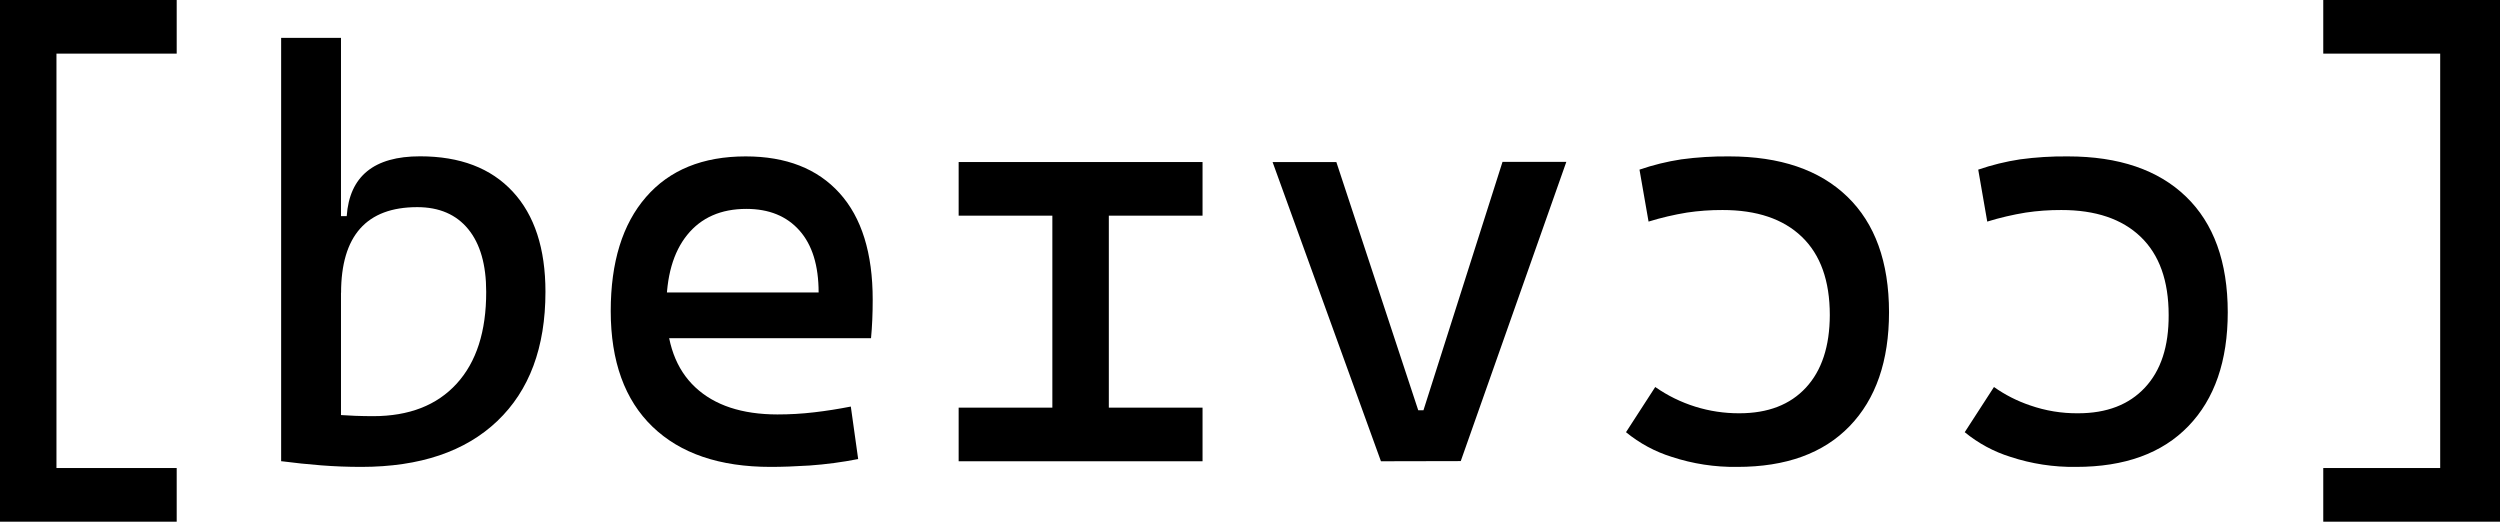
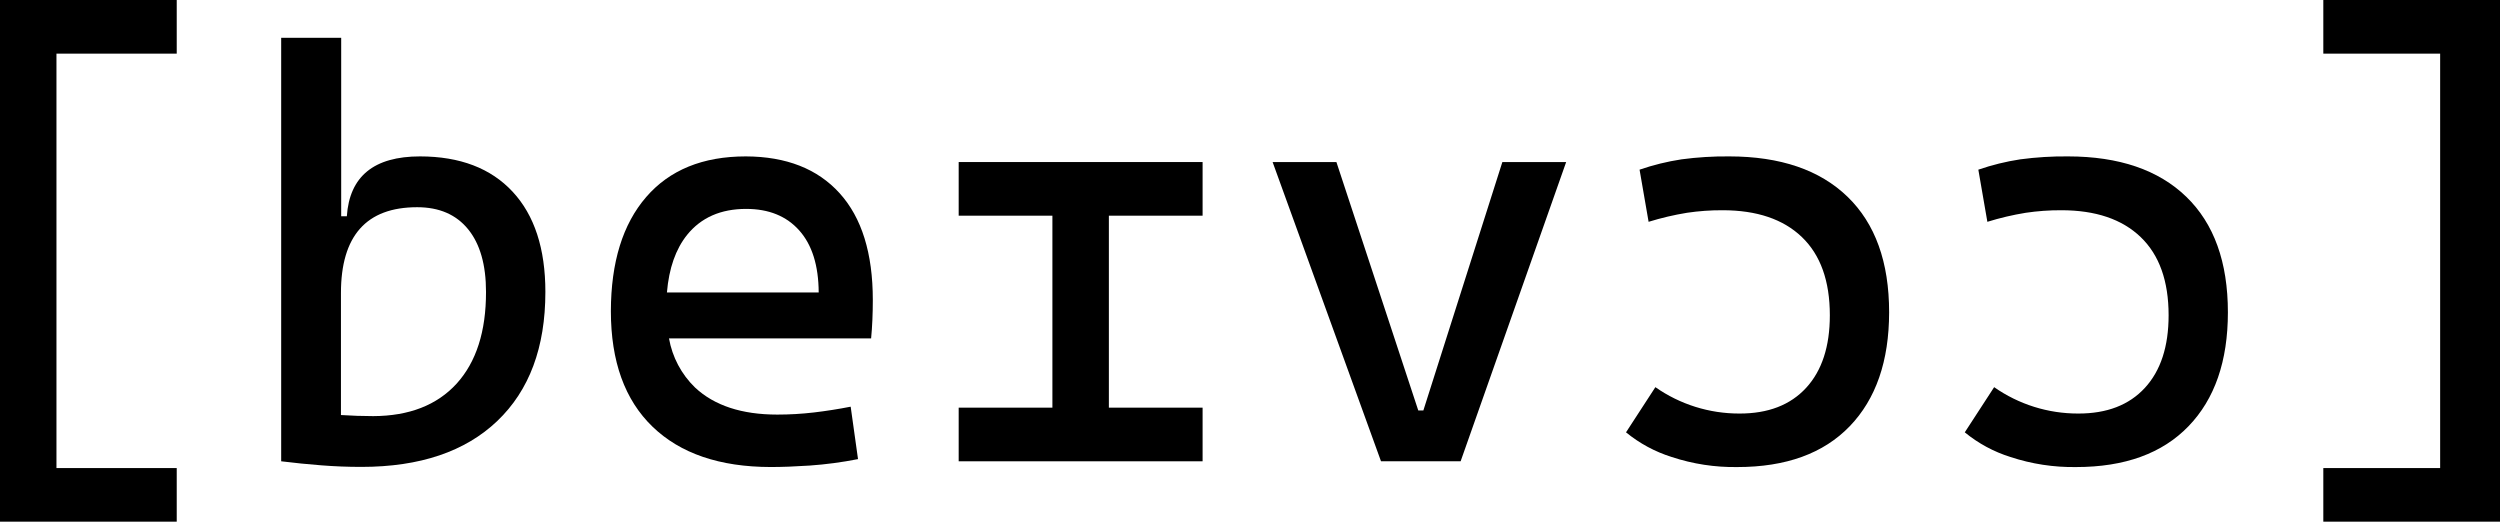
- <svg xmlns="http://www.w3.org/2000/svg" viewBox="0 0 598.63 124.92">
+ <svg xmlns="http://www.w3.org/2000/svg" viewBox="0 0 619.89 129.35">
  <defs>
    <style>
-       .cls-2a {
-         fill: black;
-               }
-     </style>
+             .svgColor {
+                 fill: black;
+                 fill-rule: evenodd;
+             }
+         </style>
  </defs>
-   <g id="Ebene_2" data-name="Ebene 2">
-     <g id="Ebene_1-2" data-name="Ebene 1">
-       <path class="cls-2a" d="M25.15,131.68V6.76H38.67V131.68ZM37.31,19.6V6.76H67.46V19.6Zm0,112.08V118.83H67.46v12.85Z" transform="translate(-25.15 -6.76)" />
-       <path class="cls-2a" d="M92.47,117.21V15.82H106.8V116Zm19.2,1.35q-4.87,0-9.6-.37c-3.15-.25-6.35-.57-9.6-1L98,104.1a22.1,22.1,0,0,0,7.91,2c2.89.2,5.75.31,8.59.31q12.9,0,20-7.78t7.07-22q0-9.74-4.3-15t-12.2-5.27q-18.24,0-18.25,20.54l-4.19-18.38h5.54q1-14.34,17.58-14.33,14.33,0,22.17,8.45t7.84,24q0,19.95-11.52,30.93T111.67,118.56Z" transform="translate(-25.15 -6.76)" />
-       <path class="cls-2a" d="M209.68,118.56q-18.31,0-28.29-9.63t-10-27.68q0-17.58,8.45-27.31t23.86-9.73q14.53,0,22.48,8.79t7.94,25.55q0,4.94-.4,9.19H183.46V76.79h37.71q0-9.67-4.59-14.84t-12.71-5.17q-9.12,0-14.16,6.22t-5,17.57q0,12.45,6.93,18.93T211.3,106a74.92,74.92,0,0,0,8.79-.51c2.89-.33,5.82-.8,8.79-1.38l1.76,12.57A95.64,95.64,0,0,1,219,118.23Q213.75,118.56,209.68,118.56Z" transform="translate(-25.15 -6.76)" />
-       <path class="cls-2a" d="M254.7,58.4V45.56h58.4V58.4Zm0,58.81V104.37h58.4v12.84Zm22.44,0V45.56h13.52v71.65Z" transform="translate(-25.15 -6.76)" />
-       <path class="cls-2a" d="M355.82,117.21,329.87,45.56h15.27L364.75,105H366l18.93-59.48h15.28l-25.28,71.65Z" transform="translate(-25.15 -6.76)" />
-       <path class="cls-2a" d="M441.13,118.56a47.94,47.94,0,0,1-15.68-2.4,32.5,32.5,0,0,1-10.95-5.91l7-10.82a34.85,34.85,0,0,0,20.14,6.29q10.27,0,15.95-6.15T463.3,82.2q0-12.3-6.69-18.73t-19-6.42a56,56,0,0,0-8.52.61,69.12,69.12,0,0,0-9.19,2.16l-2.17-12.44a57.48,57.48,0,0,1,10-2.46,79.07,79.07,0,0,1,11.46-.71q18.31,0,28.29,9.63t10,27.68q0,17.51-9.43,27.28T441.13,118.56Z" transform="translate(-25.15 -6.76)" />
-       <path class="cls-2a" d="M522.25,118.56a48,48,0,0,1-15.69-2.4,32.5,32.5,0,0,1-10.95-5.91l7-10.82a33.52,33.52,0,0,0,8.65,4.4,33.88,33.88,0,0,0,11.5,1.89q10.26,0,16-6.15t5.68-17.37q0-12.3-6.7-18.73t-19-6.42a56,56,0,0,0-8.52.61A69.12,69.12,0,0,0,501,59.82l-2.16-12.44a57.38,57.38,0,0,1,10-2.46,79.26,79.26,0,0,1,11.46-.71q18.31,0,28.29,9.63t10,27.68q0,17.51-9.43,27.28T522.25,118.56Z" transform="translate(-25.15 -6.76)" />
-       <path class="cls-2a" d="M581.46,19.6V6.76H610.8V19.6Zm0,112.08V118.83H610.8v12.85Zm28,0V6.76h14.33V131.68Z" transform="translate(-25.15 -6.76)" />
-     </g>
+   <g id="lautschriftBaivo" data-name="lautschriftBaivo">
+     <polygon class="svgColor" points="12.6 0 0 0 0 129.35 12.6 129.35 14 129.35 43.82 129.35 43.82 116.06 14 116.06 14 13.3 43.82 13.3 43.82 0 14 0 12.6 0" />
+     <path class="svgColor" d="M104.16,38.78Q87,38.78,86,53.62h-1.4V9.38H69.72v105q5,.62,9.94,1c3.26.26,6.58.39,9.94.39q21.77,0,33.7-11.38t11.93-32q0-16.11-8.12-24.85T104.16,38.78Zm9.06,56.35q-7.32,8-20.68,8.05c-2.64,0-5.31-.1-8-.27V72.66q0-21.28,18.9-21.28,8.19,0,12.63,5.46t4.44,15.54Q120.53,87.08,113.22,95.13Z" />
+     <path class="svgColor" d="M184.93,38.78q-16,0-24.71,10.08t-8.75,28.28q0,18.69,10.33,28.66t29.29,10q4.2,0,9.66-.36a97,97,0,0,0,12-1.6l-1.82-13q-4.62.9-9.1,1.43a78.16,78.16,0,0,1-9.1.53q-13.23,0-20.4-6.72a22.35,22.35,0,0,1-6.45-12.18H216c.28-2.94.42-6.12.42-9.52q0-17.37-8.22-26.46T184.93,38.78ZM165.37,72.52c.5-6,2.17-10.74,5-14.28q5.21-6.45,14.66-6.44,8.4,0,13.16,5.35T203,72.52Z" />
+     <polygon class="svgColor" points="260.95 40.18 237.71 40.18 237.71 53.48 260.95 53.48 260.95 101.08 237.71 101.08 237.71 114.38 260.95 114.38 274.95 114.38 298.19 114.38 298.19 101.08 274.95 101.08 274.95 53.48 298.19 53.48 298.19 40.18 274.95 40.18 260.95 40.18" />
+     <polygon class="svgColor" points="352.93 101.78 351.67 101.78 331.37 40.18 315.55 40.18 342.43 114.38 362.17 114.38 388.34 40.18 372.52 40.18 352.93 101.78" />
+     <path class="svgColor" d="M428.8,38.78a82.89,82.89,0,0,0-11.86.73,59.2,59.2,0,0,0-10.4,2.56L408.78,55a70.89,70.89,0,0,1,9.52-2.24,58.47,58.47,0,0,1,8.82-.63q12.74,0,19.67,6.65t6.93,19.39q0,11.61-5.88,18t-16.52,6.37A36.2,36.2,0,0,1,410.46,96l-7.28,11.2a33.87,33.87,0,0,0,11.34,6.12,49.58,49.58,0,0,0,16.24,2.49q18.14,0,27.89-10.12t9.77-28.24q0-18.69-10.32-28.67T428.8,38.78Z" />
+     <path class="svgColor" d="M512.8,38.78a83,83,0,0,0-11.87.73,59.1,59.1,0,0,0-10.39,2.56L492.78,55a70.19,70.19,0,0,1,9.52-2.24,58.47,58.47,0,0,1,8.82-.63q12.74,0,19.67,6.65t6.93,19.39q0,11.61-5.88,18t-16.52,6.37A36.2,36.2,0,0,1,494.46,96l-7.28,11.2a33.68,33.68,0,0,0,11.34,6.12,49.53,49.53,0,0,0,16.24,2.49q18.12,0,27.89-10.12t9.77-28.24q0-18.69-10.33-28.67T512.8,38.78Z" />
+     <polygon class="svgColor" points="606.45 0 605.05 0 576.08 0 576.08 13.3 605.05 13.3 605.05 116.06 576.08 116.06 576.08 129.35 605.05 129.35 606.45 129.35 619.89 129.35 619.89 0 606.45 0" />
  </g>
</svg>
